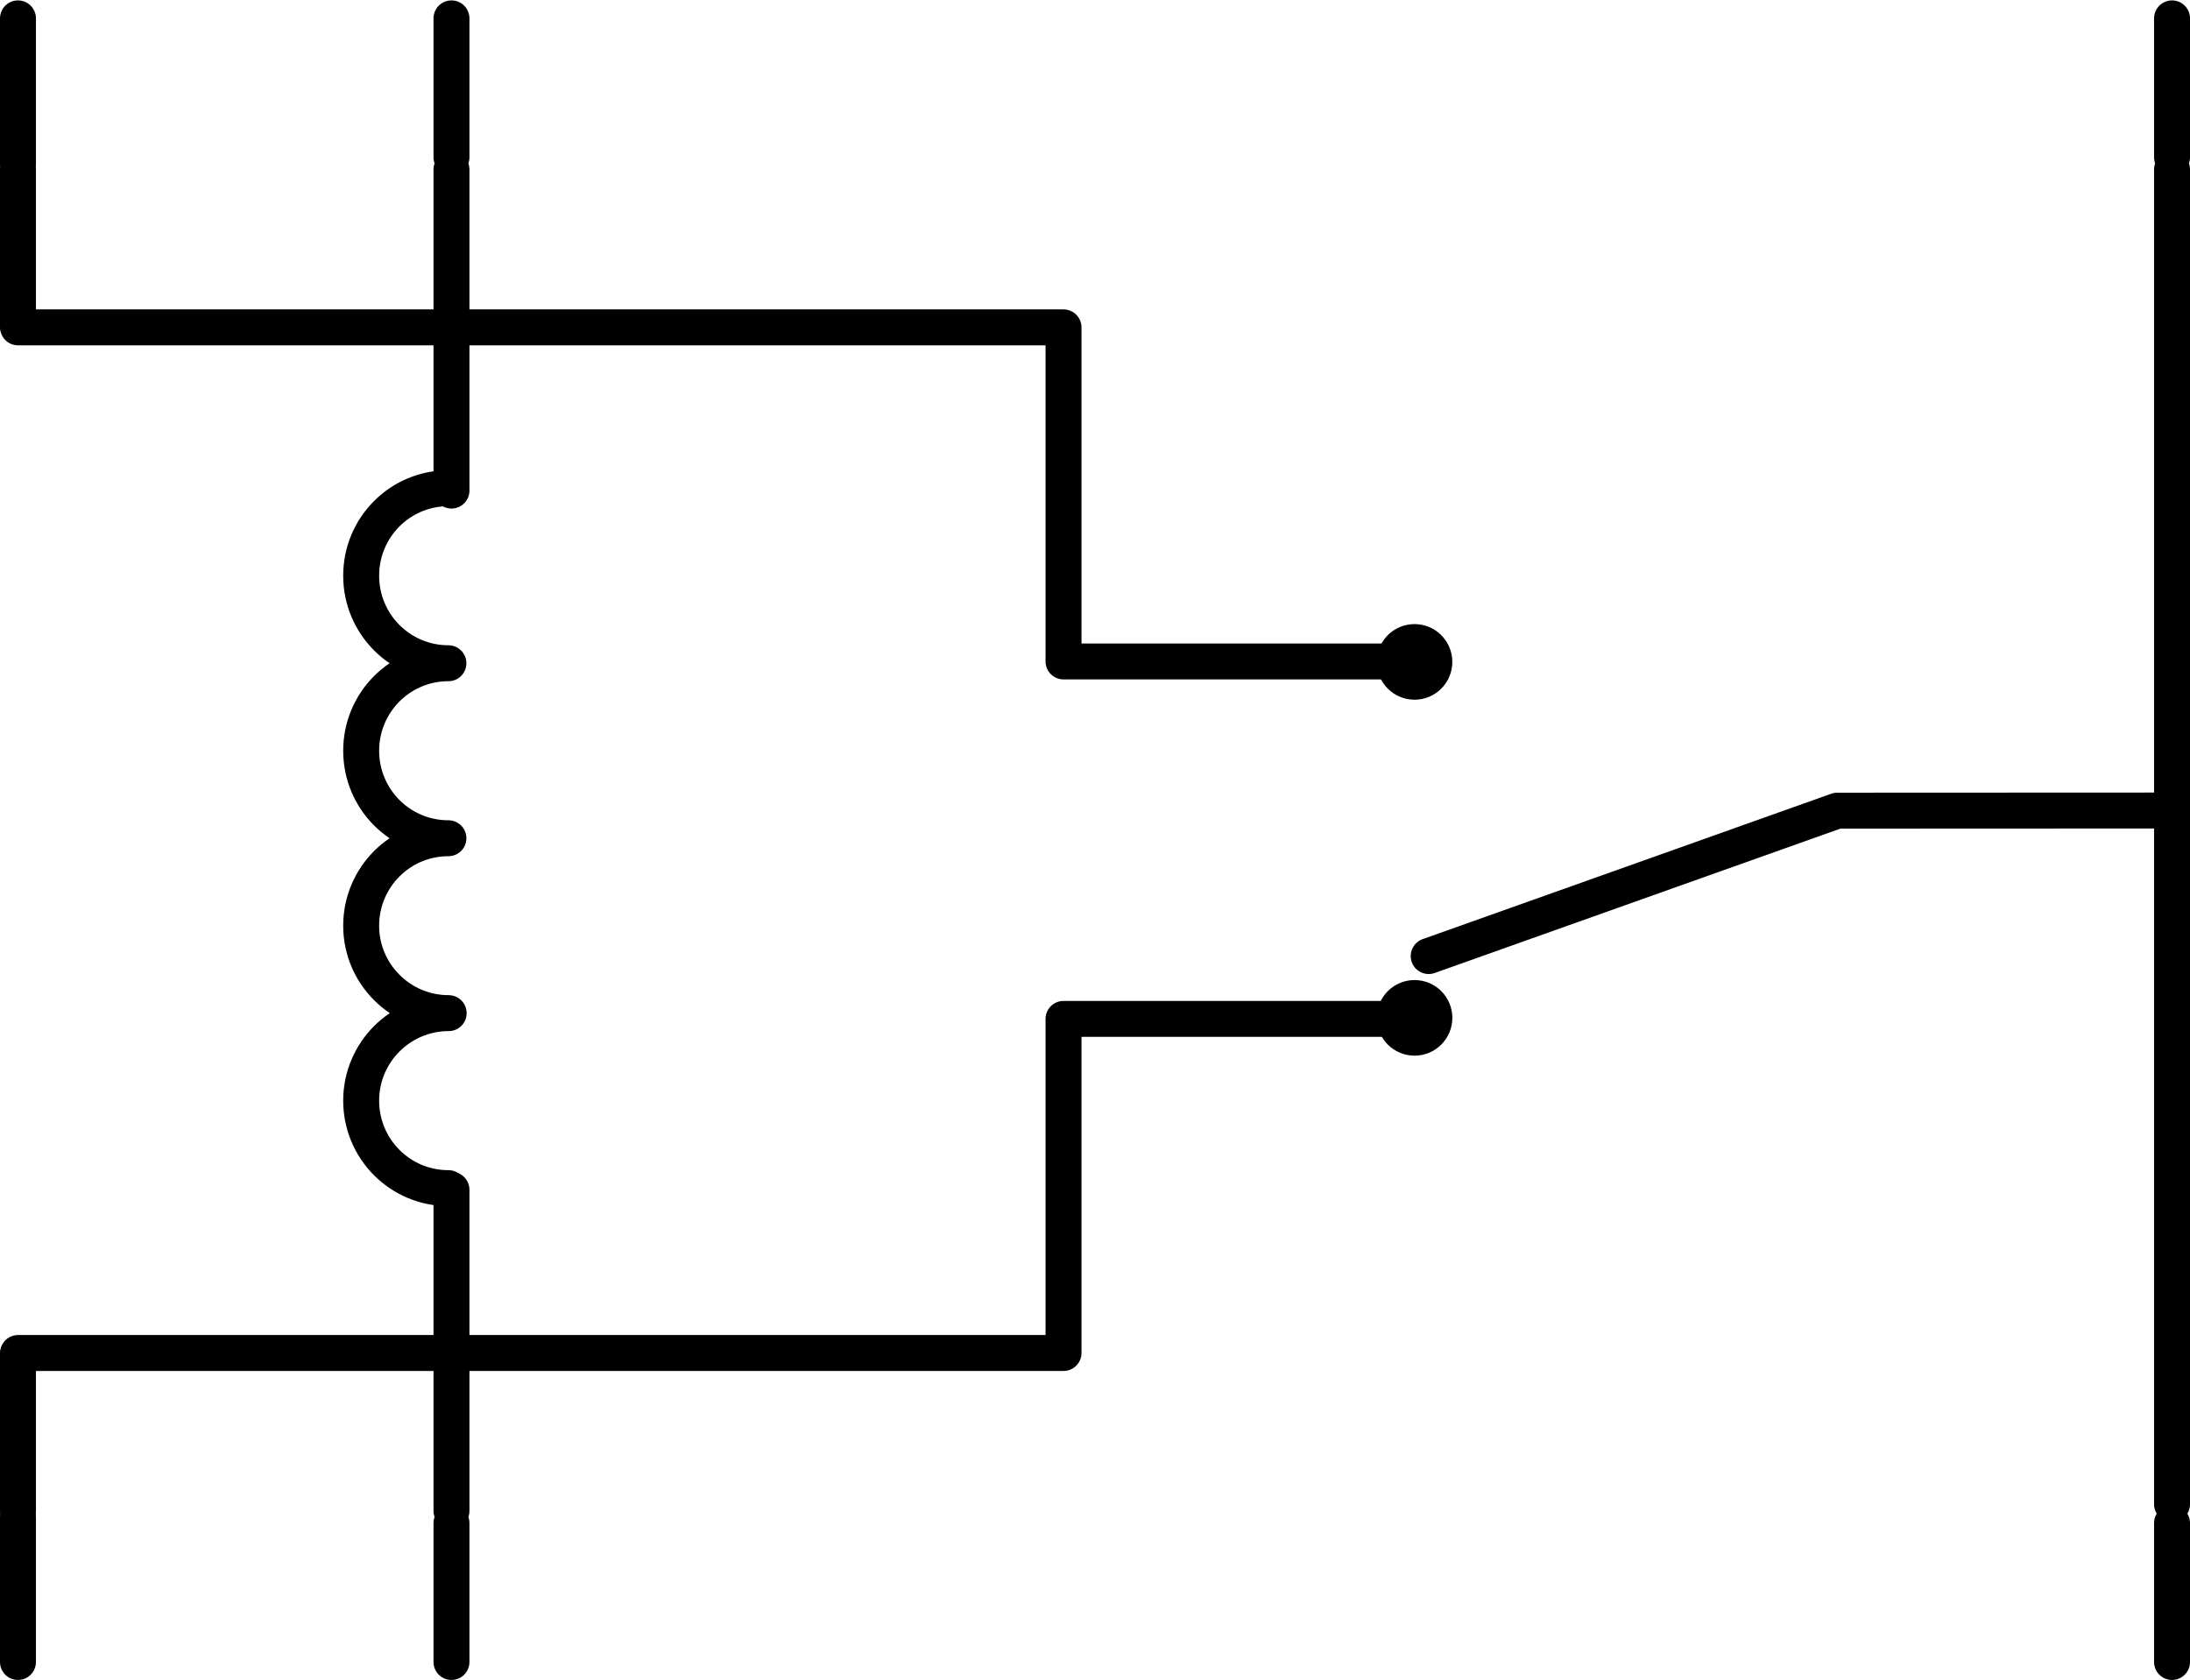
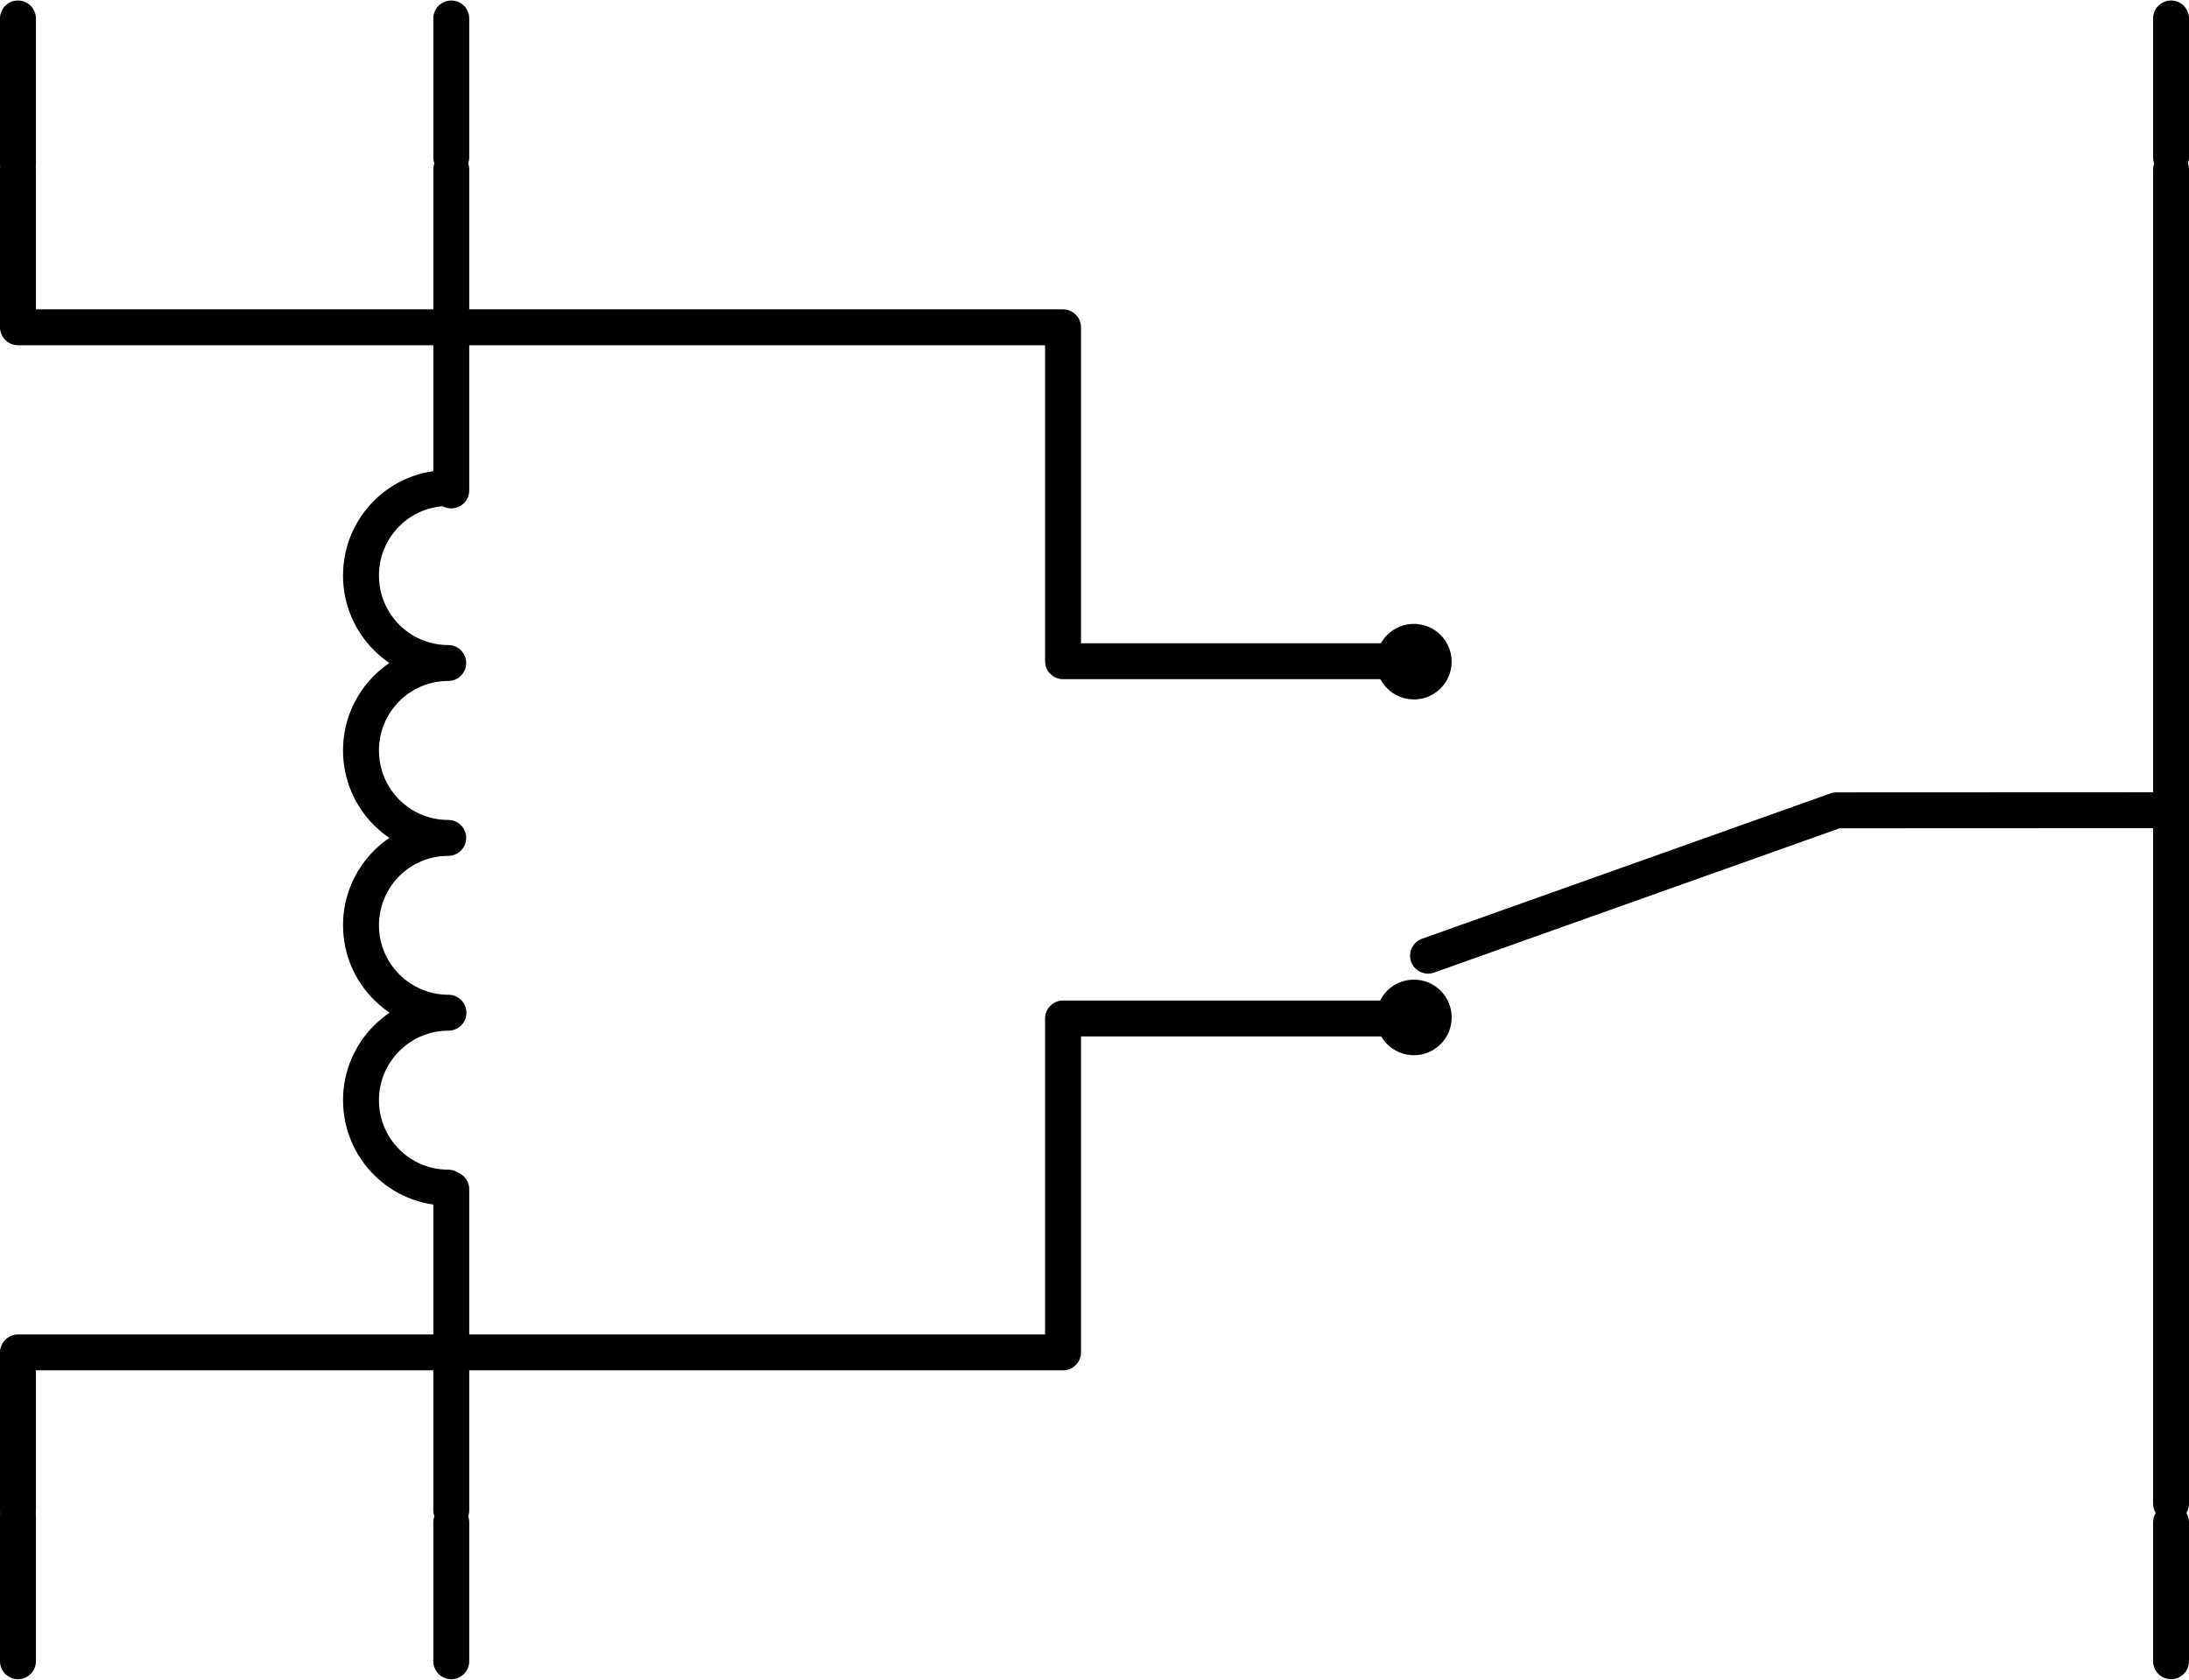
- <svg xmlns="http://www.w3.org/2000/svg" version="1.2" baseProfile="tiny" id="svg2" x="0px" y="0px" width="121.875px" height="93.5px" viewBox="0 0 121.875 93.5" xml:space="preserve">
-   <defs id="defs37" />
+ <svg xmlns="http://www.w3.org/2000/svg" width="1.693in" xml:space="preserve" x="0px" version="1.2" y="0px" height="1.299in" viewBox="0 0 121.875 93.5" baseProfile="tiny" id="svg2">
+   <defs id="defs37">
+   </defs>
  <path style="fill:none;stroke:#000000;stroke-linecap:round;stroke-linejoin:round;stroke-miterlimit:12;stroke-width:2;" id="path4" d="M 24.955,27.172 C 22.263,27.172 20.099,29.35 20.099,32.042 C 20.099,34.73 22.263,36.913 24.955,36.913 C 22.263,36.913 20.099,39.095 20.099,41.784 C 20.099,44.472 22.263,46.653 24.955,46.653 C 22.263,46.653 20.099,48.835 20.099,51.521 C 20.099,54.203 22.279,56.387 24.969,56.387 C 22.28,56.387 20.099,58.571 20.099,61.257 C 20.099,63.945 22.263,66.127 24.955,66.127" stroke-miterlimit="12" />
-   <line style="fill:none;stroke:#000000;stroke-linecap:round;stroke-width:2;" id="line6" y2="83.72" x2="120.875" y1="9.433" x1="120.875" />
-   <polyline style="fill:none;stroke:#000000;stroke-linecap:round;stroke-linejoin:round;stroke-width:2;" id="polyline8" points="119.859,30.24 101.242,30.248   78.502,38.341 " transform="translate(1.005,14.87)" />
-   <line style="fill:none;stroke:#000000;stroke-width:2;stroke-linecap:round" id="line10" y2="75.395" x2="1" y1="84.088" x1="1" />
-   <line style="fill:none;stroke:#000000;stroke-width:2;stroke-linecap:round" id="line12" y2="66.219" x2="25.125" y1="84.088" x1="25.125" />
-   <polyline style="fill:none;stroke-width:2;stroke:#000000;stroke-linecap:round;stroke-linejoin:round" id="polyline14" points="0,60.432 58.181,60.432   58.181,41.838 77.181,41.838 " transform="translate(1.005,14.87)" />
-   <circle style="fill:#000000" cx="78.719" cy="36.839" r="2.104" id="path2400" />
-   <circle style="fill:#000000" cx="78.72" cy="56.65" r="2.104" id="path2402" />
-   <polyline style="fill:none;stroke:#000000;stroke-width:2;stroke-linecap:round;stroke-linejoin:round" id="polyline18" points="0,3.35 58.181,3.35 58.181,21.944   77.181,21.944 " transform="translate(1.005,14.87)" />
-   <line style="fill:none;stroke:#000000;stroke-width:2;stroke-linecap:round" id="line20" y2="27.304" x2="25.125" y1="9.433" x1="25.125" />
-   <line style="fill:none;stroke-width:2;stroke:#000000;stroke-linecap:round" id="line22" y2="18.128" x2="1" y1="9.433" x1="1" />
-   <line style="fill:none;stroke:#000000;stroke-width:2;stroke-linecap:round" y2="84.416" x2="1" y1="92.5" x1="1" id="connector0pin" />
-   <rect height="0.207" width="0.208" y="92.524" x="0.891" id="connector0terminal" />
-   <line style="fill:none;stroke:#000000;stroke-width:2;stroke-linecap:round" y2="84.766" x2="25.125" y1="92.5" x1="25.125" id="connector1pin" />
-   <rect height="0.207" width="0.208" y="92.524" x="25.009" id="connector1terminal" />
-   <line style="fill:none;stroke:#000000;stroke-width:2;stroke-linecap:round" y2="84.766" x2="120.875" y1="92.5" x1="120.875" id="connector2pin" />
-   <rect height="0.207" width="0.208" y="92.524" x="120.77" id="connector2terminal" />
-   <line style="fill:none;stroke:#000000;stroke-width:2;stroke-linecap:round" y2="8.756" x2="120.875" y1="1.022" x1="120.875" id="connector3pin" />
-   <rect height="0.207" width="0.208" y="0.791" x="120.77" id="connector3terminal" />
-   <line style="fill:none;stroke:#000000;stroke-width:2;stroke-linecap:round" y2="8.756" x2="25.125" y1="1.022" x1="25.125" id="connector4pin" />
-   <rect height="0.207" width="0.208" y="0.791" x="25.009" id="connector4terminal" />
-   <line style="fill:none;stroke:#000000;stroke-width:2;stroke-linecap:round" y2="9.105" x2="1" y1="1.022" x1="1" id="connector5pin" />
-   <rect height="0.207" width="0.208" y="0.791" x="0.891" id="connector5terminal" />
+   <line style="fill:none;stroke:#000000;stroke-linecap:round;stroke-width:2;" id="line6" y1="9.433" y2="83.72" x1="120.875" x2="120.875" />
+   <polyline points="119.859,30.24 101.242,30.248   78.502,38.341 " style="fill:none;stroke:#000000;stroke-linecap:round;stroke-linejoin:round;stroke-width:2;" id="polyline8" transform="translate(1.005,14.87)" />
+   <line style="fill:none;stroke:#000000;stroke-width:2;stroke-linecap:round" id="line10" y1="84.088" y2="75.395" x1="1" x2="1" />
+   <line style="fill:none;stroke:#000000;stroke-width:2;stroke-linecap:round" id="line12" y1="84.088" y2="66.219" x1="25.125" x2="25.125" />
+   <polyline points="0,60.432 58.181,60.432   58.181,41.838 77.181,41.838 " style="fill:none;stroke-width:2;stroke:#000000;stroke-linecap:round;stroke-linejoin:round" id="polyline14" transform="translate(1.005,14.87)" />
+   <circle cx="78.719" cy="36.839" style="fill:#000000" r="2.104" id="path2400" />
+   <circle cx="78.72" cy="56.65" style="fill:#000000" r="2.104" id="path2402" />
+   <polyline points="0,3.35 58.181,3.35 58.181,21.944   77.181,21.944 " style="fill:none;stroke:#000000;stroke-width:2;stroke-linecap:round;stroke-linejoin:round" id="polyline18" transform="translate(1.005,14.87)" />
+   <line style="fill:none;stroke:#000000;stroke-width:2;stroke-linecap:round" id="line20" y1="9.433" y2="27.304" x1="25.125" x2="25.125" />
+   <line style="fill:none;stroke-width:2;stroke:#000000;stroke-linecap:round" id="line22" y1="9.433" y2="18.128" x1="1" x2="1" />
+   <line style="fill:none;stroke:#000000;stroke-width:2;stroke-linecap:round" id="connector0pin" y1="92.5" y2="84.416" x1="1" x2="1" />
+   <rect width="0.208" x="0.891" y="92.524" height="0.207" id="connector0terminal" />
+   <line style="fill:none;stroke:#000000;stroke-width:2;stroke-linecap:round" id="connector1pin" y1="92.5" y2="84.766" x1="25.125" x2="25.125" />
+   <rect width="0.208" x="25.009" y="92.524" height="0.207" id="connector1terminal" />
+   <line style="fill:none;stroke:#000000;stroke-width:2;stroke-linecap:round" id="connector2pin" y1="92.5" y2="84.766" x1="120.875" x2="120.875" />
+   <rect width="0.208" x="120.77" y="92.524" height="0.207" id="connector2terminal" />
+   <line style="fill:none;stroke:#000000;stroke-width:2;stroke-linecap:round" id="connector3pin" y1="1.022" y2="8.756" x1="120.875" x2="120.875" />
+   <rect width="0.208" x="120.77" y="0.791" height="0.207" id="connector3terminal" />
+   <line style="fill:none;stroke:#000000;stroke-width:2;stroke-linecap:round" id="connector4pin" y1="1.022" y2="8.756" x1="25.125" x2="25.125" />
+   <rect width="0.208" x="25.009" y="0.791" height="0.207" id="connector4terminal" />
+   <line style="fill:none;stroke:#000000;stroke-width:2;stroke-linecap:round" id="connector5pin" y1="1.022" y2="9.105" x1="1" x2="1" />
+   <rect width="0.208" x="0.891" y="0.791" height="0.207" id="connector5terminal" />
</svg>
